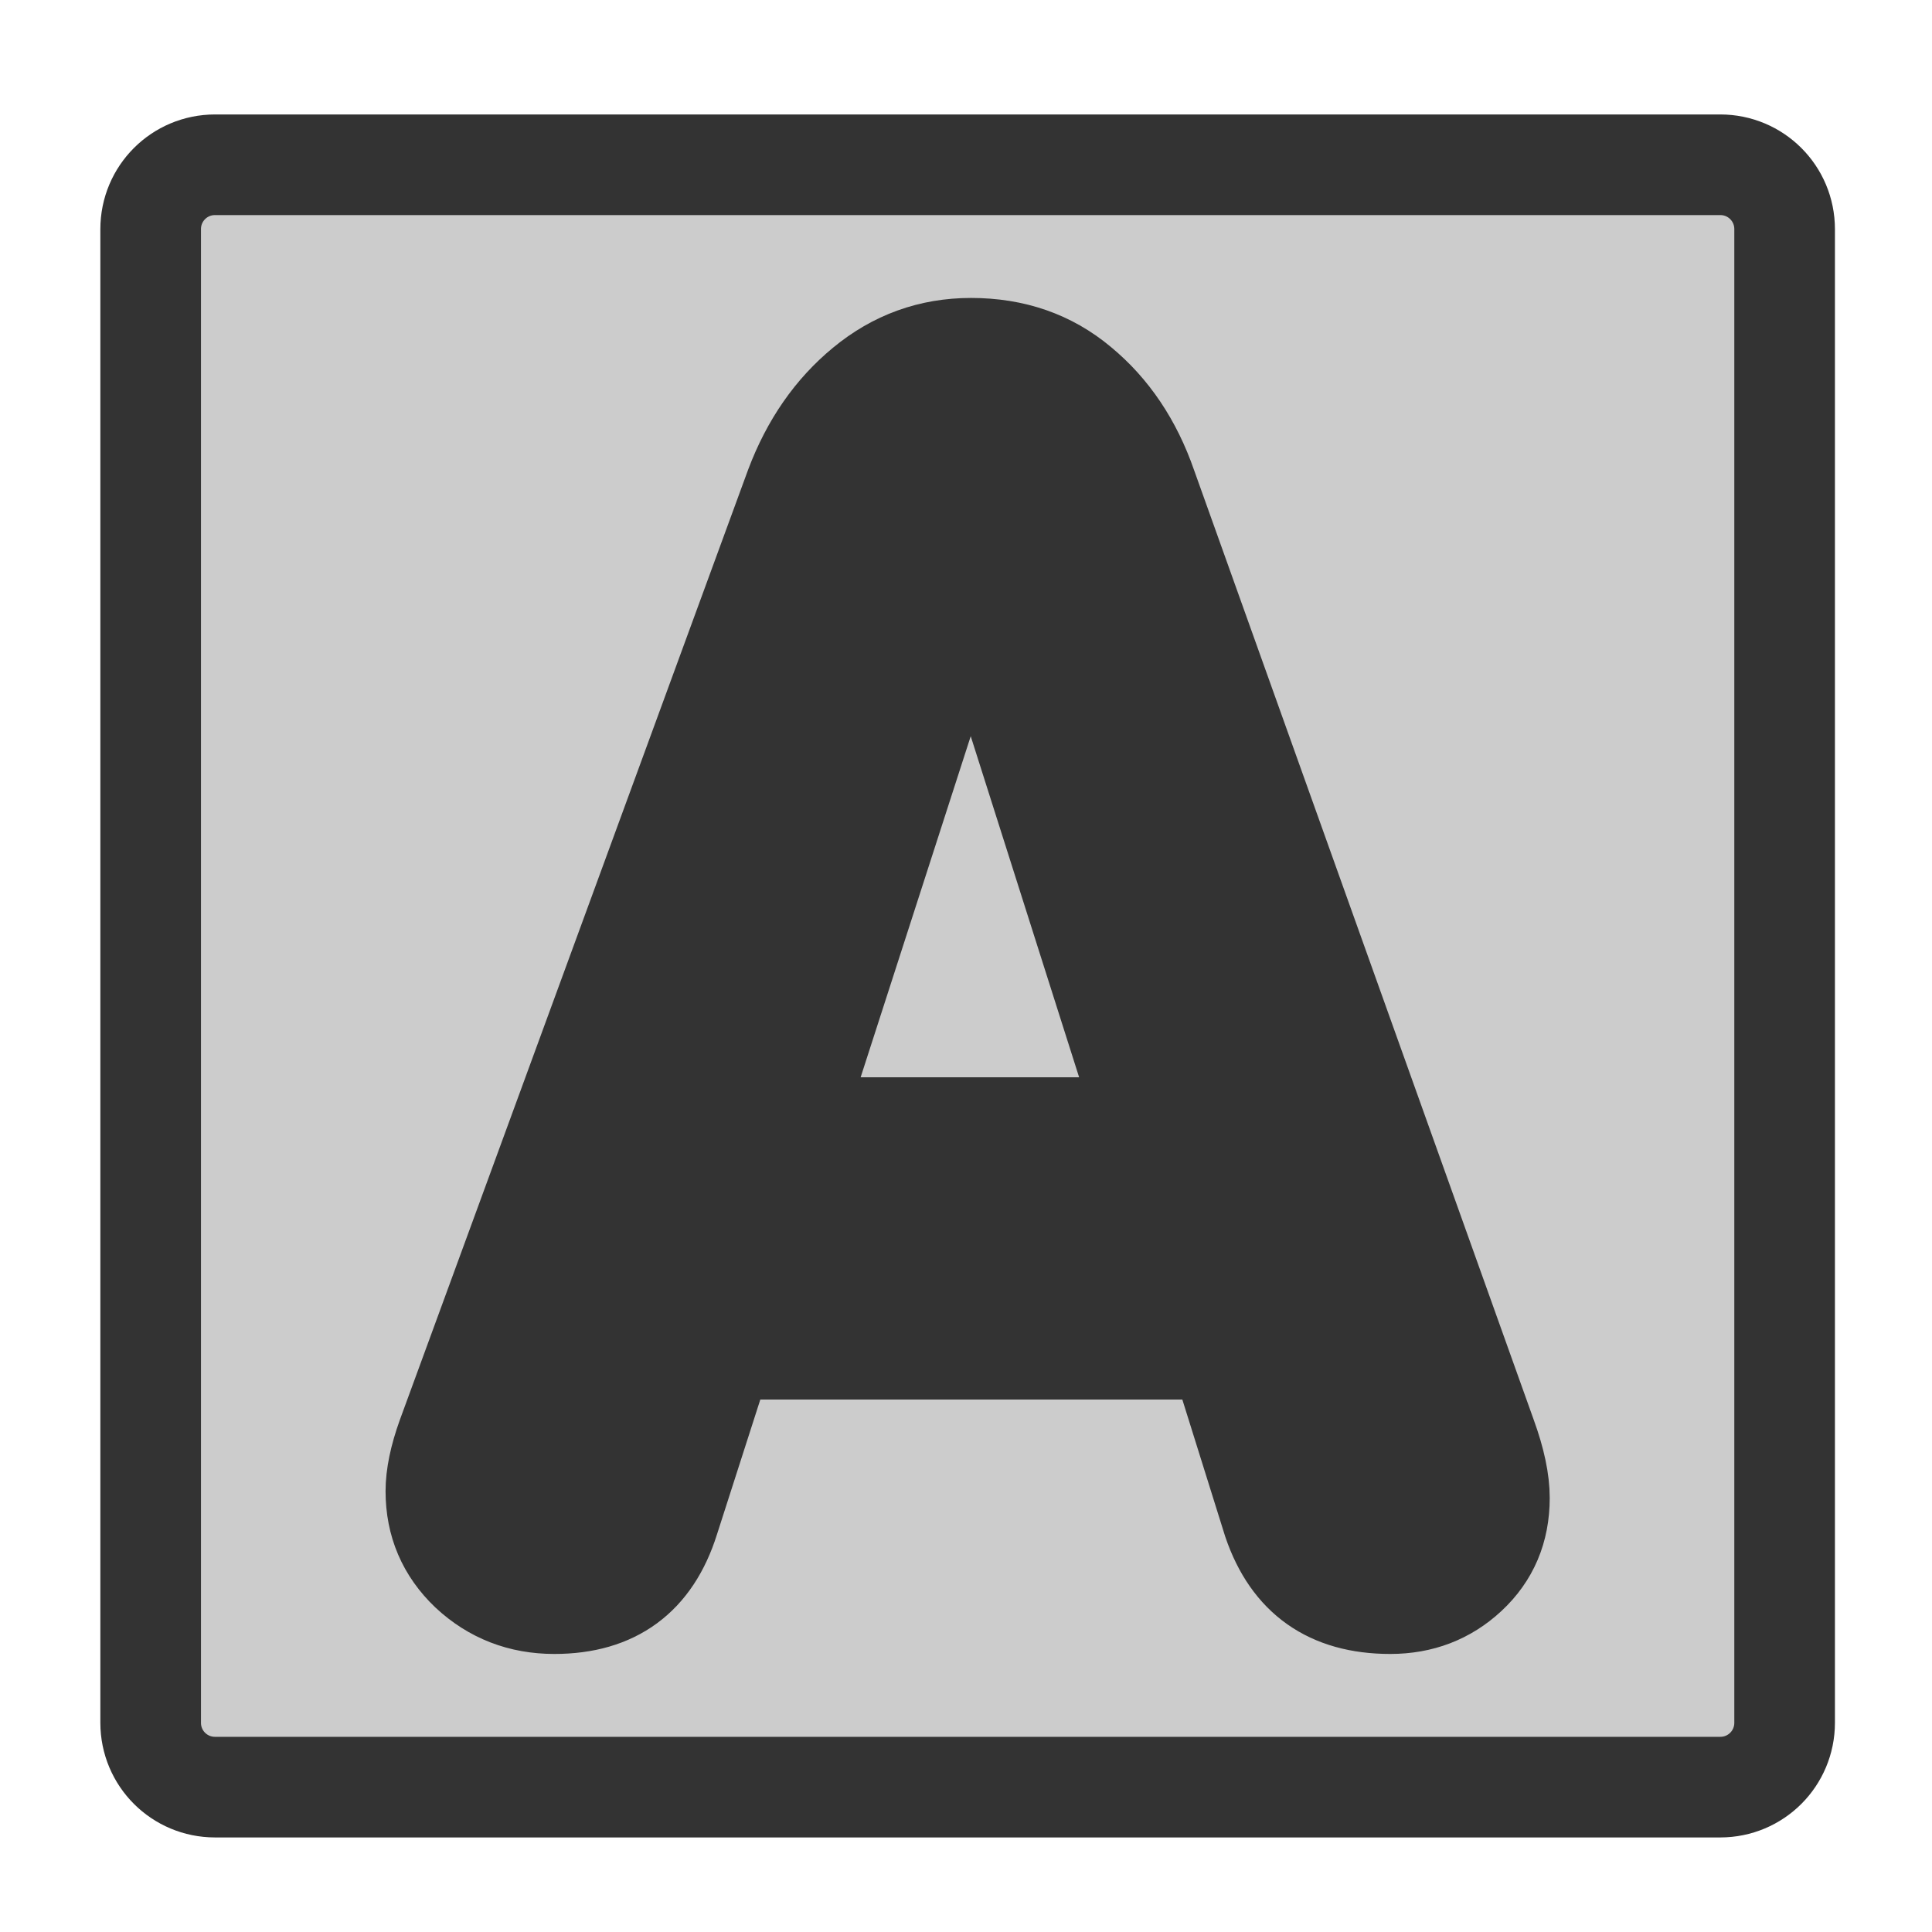
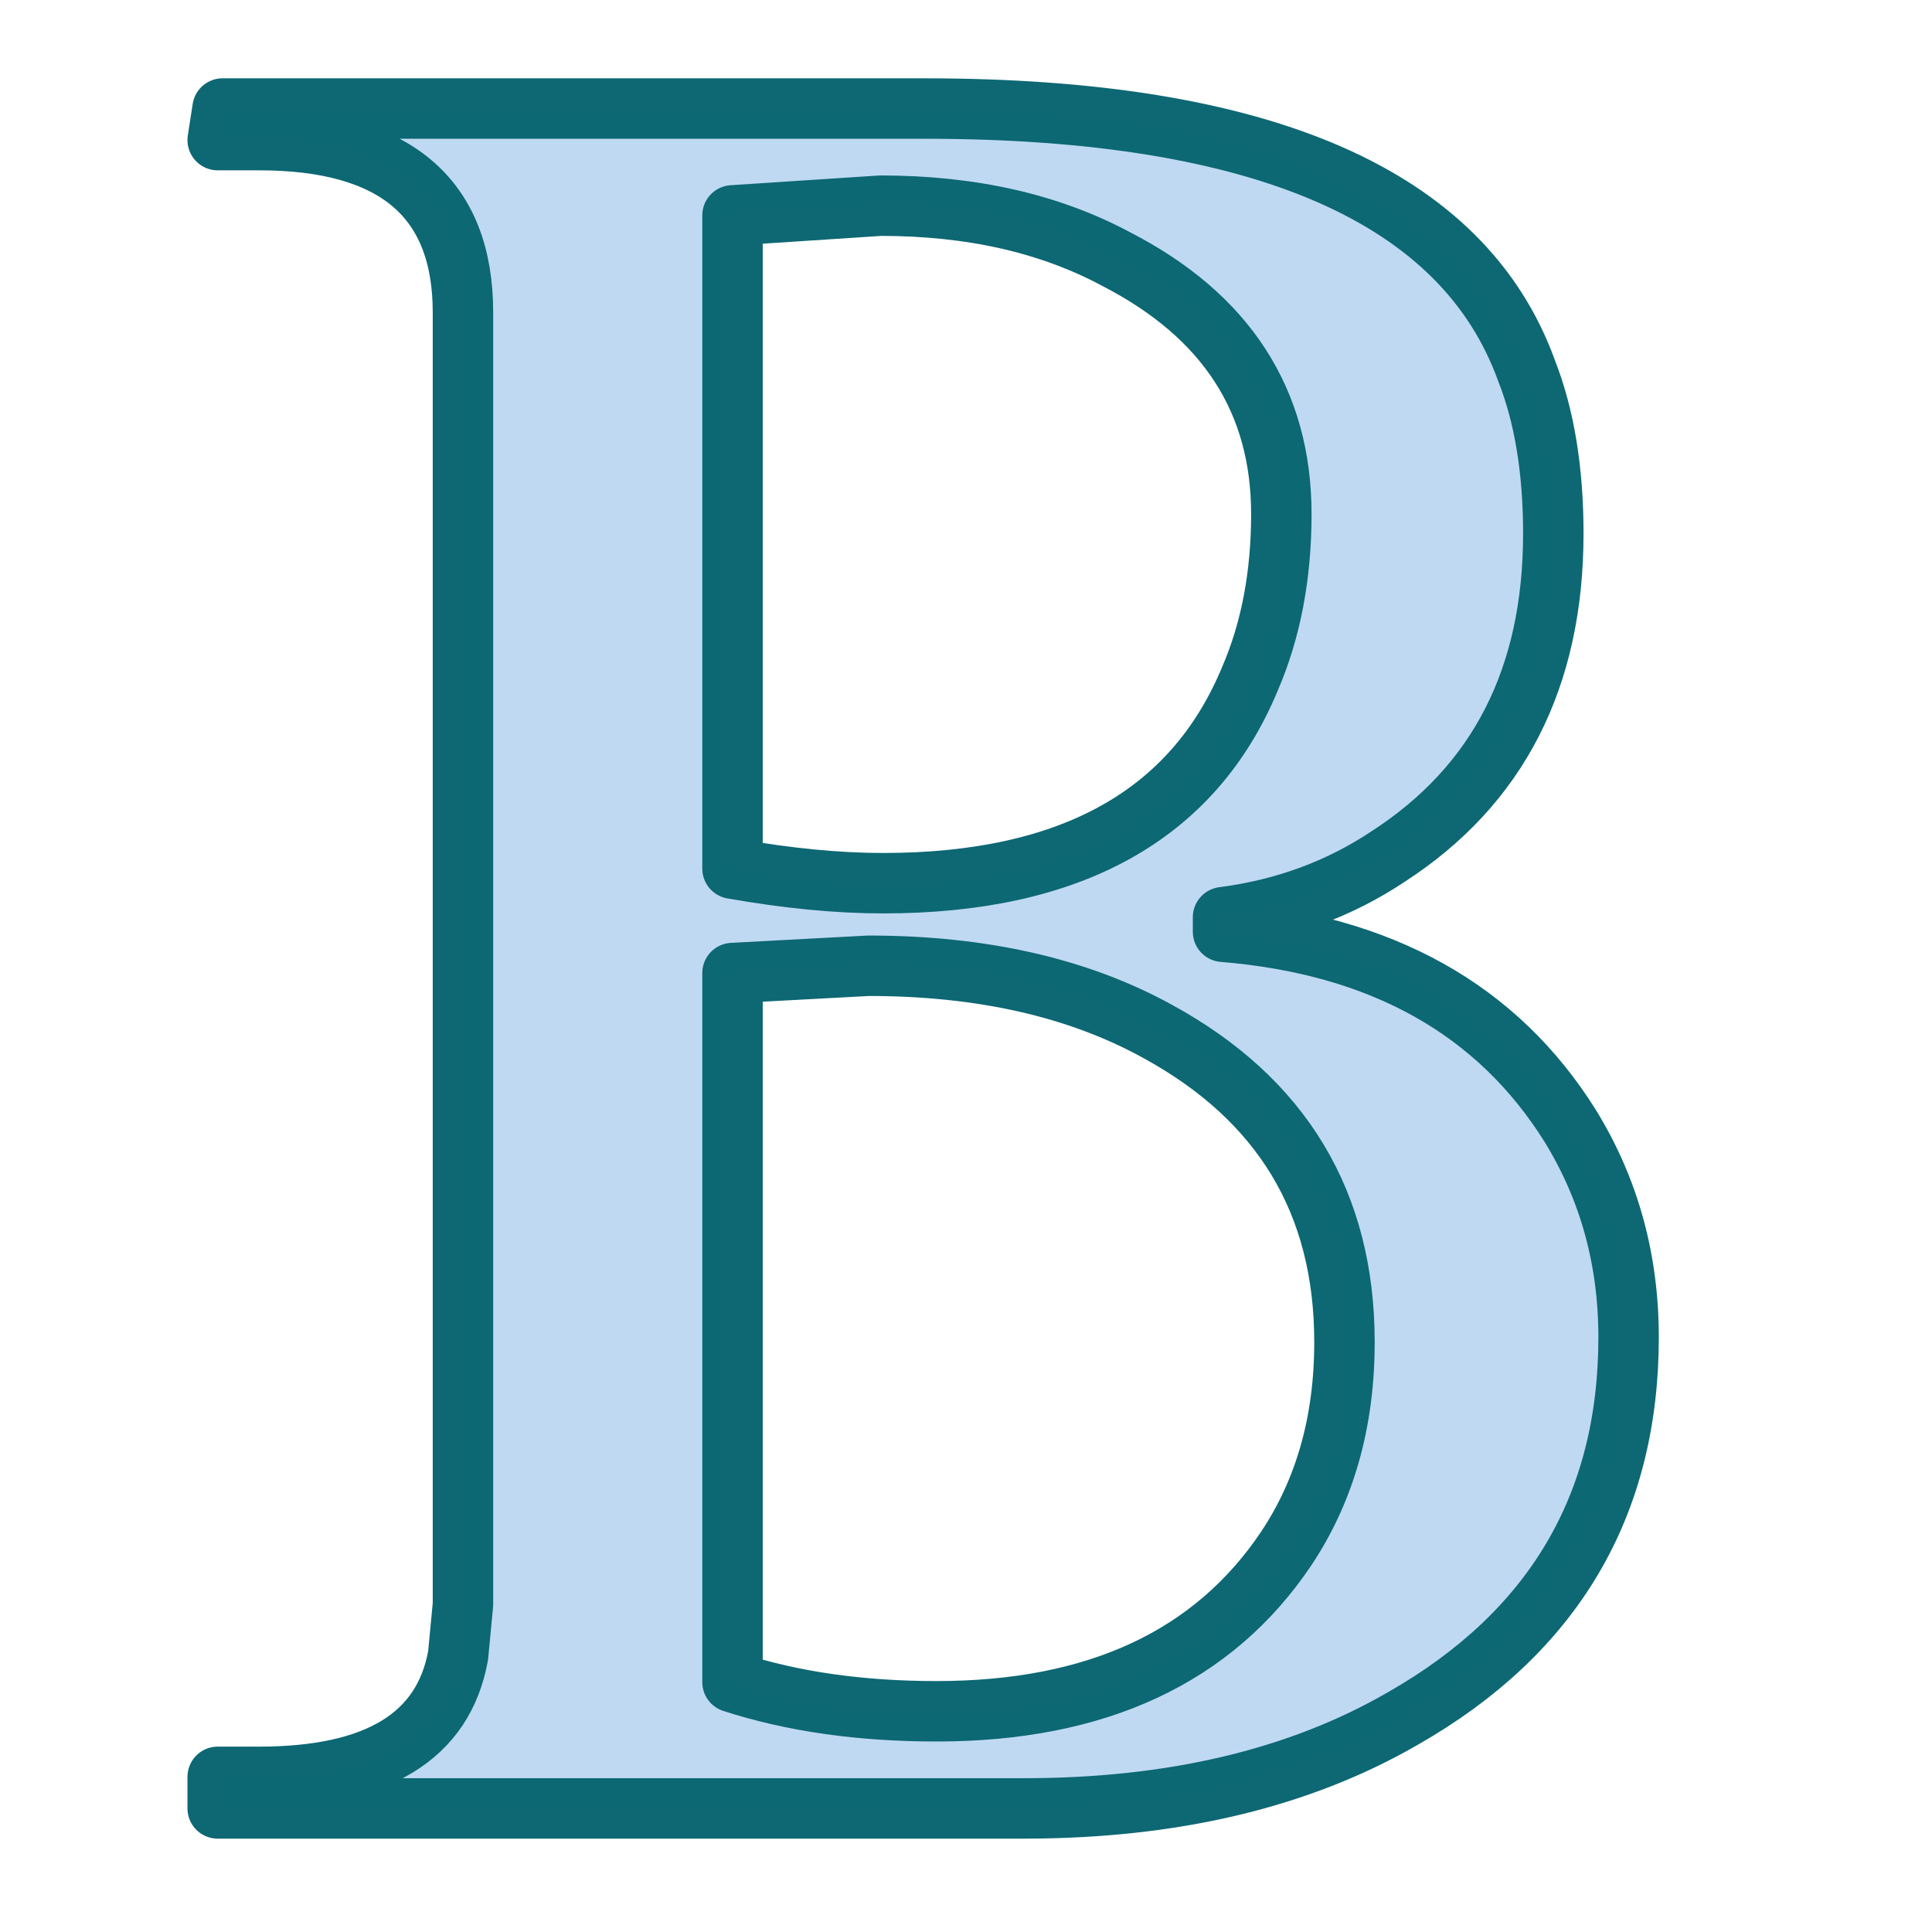
- <svg xmlns="http://www.w3.org/2000/svg" xmlns:xlink="http://www.w3.org/1999/xlink" height="60" width="60" _SVGFile__filename="scalable/actions/bold.svg" version="1.0" y="0" x="0" id="svg1">
-   <defs id="defs3">
-     <linearGradient id="linearGradient900">
-       <stop style="stop-color:#000;stop-opacity:1;" id="stop901" offset="0" />
-       <stop style="stop-color:#fff;stop-opacity:1;" id="stop902" offset="1" />
-     </linearGradient>
-     <linearGradient xlink:href="#linearGradient900" id="linearGradient903" />
-     <linearGradient xlink:href="#linearGradient900" id="linearGradient904" />
-     <linearGradient xlink:href="#linearGradient900" id="linearGradient905" />
-     <linearGradient xlink:href="#linearGradient900" id="linearGradient906" />
-     <linearGradient xlink:href="#linearGradient900" id="linearGradient907" />
+ <svg xmlns="http://www.w3.org/2000/svg" xml:space="preserve" width="128pt" height="128pt" viewBox="0 0 507.946 507.946" id="svg49">
+   <defs id="defs62">
+     <radialGradient id="aigrd1" cx="218.94" cy="219.772" r="150.706" fx="218.94" fy="219.772" gradientUnits="userSpaceOnUse" style="stroke:#000000;stroke-opacity:0.986;stroke-width:0.982;">
+       <stop offset="0" style="stop-color:#73ffff;stroke:#000000;stroke-opacity:0.986;stroke-width:0.982;" id="stop53" />
+       <stop offset="0.281" style="stop-color:#2EA6B9;stroke:#000000;stroke-opacity:0.986;stroke-width:0.982;" id="stop54" />
+       <stop offset="1" style="stop-color:#006b8b;stroke:#000000;stroke-opacity:0.986;stroke-width:0.982;" id="stop55" />
+     </radialGradient>
  </defs>
-   <path style="font-size:12;fill:#cccccc;fill-opacity:1;fill-rule:evenodd;stroke:#333333;stroke-width:3.125;stroke-linejoin:round;stroke-opacity:1;" d="M 6.679,5.117 C 5.571,5.117 4.679,6.009 4.679,7.117 L 4.679,53.501 C 4.679,54.609 5.571,55.501 6.679,55.501 L 53.423,55.501 C 54.531,55.501 55.423,54.609 55.423,53.501 L 55.423,7.117 C 55.423,6.009 54.531,5.117 53.423,5.117 L 6.679,5.117 z " id="rect812" />
-   <path id="path837" style="font-size:12;fill:#333333;stroke:#333333;stroke-width:2.5;font-family:VAG Rounded Black SSi;" d="M 13.592,44.524 L 24.407,15.018 C 24.915,13.67 25.667,12.585 26.665,11.763 C 27.68,10.923 28.843,10.503 30.156,10.503 C 31.539,10.503 32.72,10.914 33.7,11.736 C 34.697,12.559 35.432,13.653 35.905,15.018 L 46.458,44.524 C 46.738,45.294 46.878,45.959 46.878,46.519 C 46.878,47.569 46.51,48.435 45.775,49.118 C 45.058,49.783 44.191,50.115 43.176,50.115 C 41.181,50.115 39.869,49.188 39.239,47.333 L 37.637,42.214 L 22.701,42.214 L 21.073,47.28 C 20.478,49.17 19.192,50.115 17.214,50.115 C 16.112,50.115 15.167,49.748 14.379,49.013 C 13.609,48.278 13.224,47.376 13.224,46.309 C 13.224,45.801 13.347,45.206 13.592,44.524 z M 30.103,18.929 L 25.011,34.706 L 35.222,34.706 L 30.208,18.929 L 30.103,18.929 z " />
+   <path d="M 14.514 0.39 L 14.55 0.156 L 19.752 0.156 C 22.26 0.156 23.748 0.804 24.216 2.1 C 24.348 2.436 24.414 2.838 24.414 3.306 C 24.414 4.374 24.006 5.172 23.19 5.7 C 22.83 5.94 22.422 6.091 21.966 6.15 L 21.966 6.258 C 23.141 6.354 24 6.834 24.54 7.698 C 24.828 8.166 24.972 8.688 24.972 9.264 C 24.972 10.512 24.414 11.454 23.298 12.09 C 22.53 12.534 21.594 12.756 20.49 12.756 L 14.514 12.756 L 14.514 12.522 L 14.82 12.522 C 15.696 12.522 16.188 12.222 16.296 11.622 L 16.332 11.244 L 16.332 1.668 C 16.332 0.816 15.828 0.39 14.82 0.39 L 14.514 0.39 L 14.514 0.39 z M 18.33 0.948 L 18.33 5.79 C 18.738 5.862 19.11 5.898 19.446 5.898 C 20.838 5.898 21.744 5.394 22.164 4.386 C 22.32 4.026 22.398 3.618 22.398 3.162 C 22.398 2.322 21.99 1.692 21.174 1.272 C 20.682 1.008 20.1 0.876 19.428 0.876 L 18.33 0.948 z M 18.33 6.564 L 18.33 11.82 C 18.774 11.964 19.278 12.036 19.842 12.036 C 21.03 12.036 21.894 11.634 22.434 10.83 C 22.722 10.398 22.866 9.888 22.866 9.3 C 22.866 8.268 22.404 7.5 21.48 6.996 C 20.892 6.672 20.178 6.51 19.338 6.51 L 18.33 6.564 z " id="path88" style="font-size:12;stroke:#0c6772;stroke-opacity:0.992;fill:#a4c9ee;fill-opacity:0.702;stroke-width:0.448;stroke-linejoin:round;" transform="matrix(35.4698,0,0,35.4698,-457.575,23.0018)" />
</svg>
